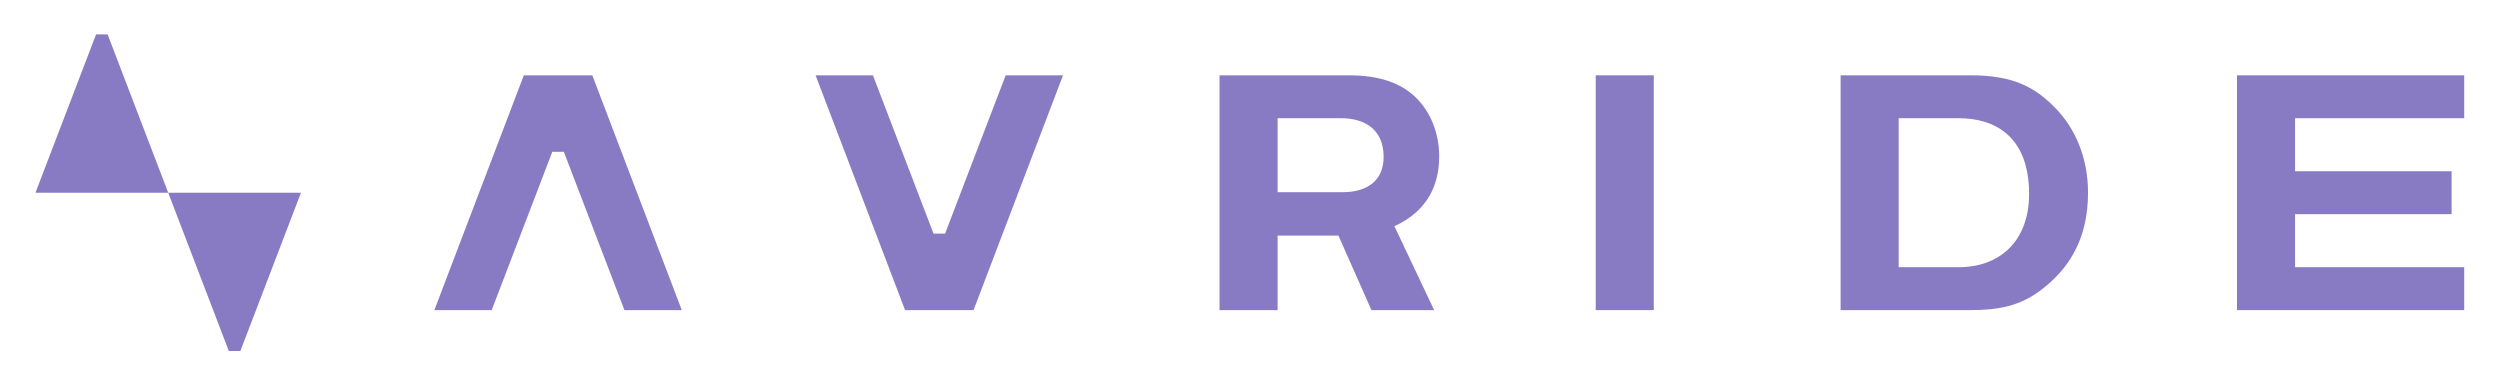
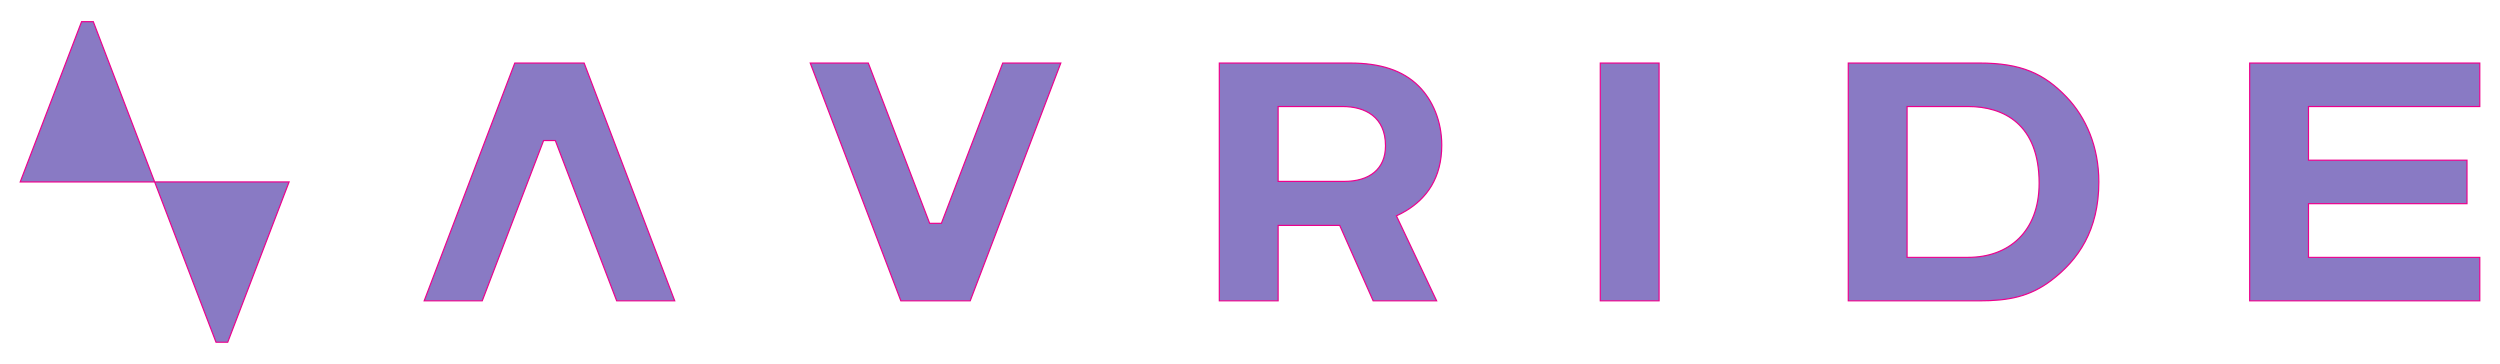
- <svg xmlns="http://www.w3.org/2000/svg" width="1062.992" height="164.409" viewBox="0 0 1062.992 164.409">
-   <svg x="-35.432" y="-59.528" width="1133.86" height="283.465" viewBox="0 0 1133.86 283.465" overflow="visible">
-     <path fill-rule="evenodd" fill="rgb(53.903%, 47.687%, 76.949%)" fill-opacity="1" d="M 132.723 208.766 L 106.957 141.465 L 163.402 141.465 L 137.637 208.766 Z M 132.723 208.766 " />
-     <path fill-rule="evenodd" fill="rgb(53.903%, 47.687%, 76.949%)" fill-opacity="1" d="M 76.273 74.164 L 50.512 141.465 L 106.957 141.465 L 81.191 74.164 Z M 76.273 74.164 " />
-     <path fill-rule="nonzero" fill="rgb(53.903%, 47.687%, 76.949%)" fill-opacity="1" d="M 220.121 191.383 L 258.164 91.551 L 287.285 91.551 L 325.324 191.383 L 300.945 191.383 L 275.18 124.082 L 270.266 124.082 L 244.5 191.383 Z M 220.121 191.383 " />
-     <path fill-rule="nonzero" fill="rgb(53.903%, 47.687%, 76.949%)" fill-opacity="1" d="M 382.219 91.551 L 420.262 191.383 L 449.383 191.383 L 487.422 91.551 L 463.043 91.551 L 437.281 158.852 L 432.363 158.852 L 406.598 91.551 Z M 382.219 91.551 " />
-     <path fill-rule="evenodd" fill="rgb(53.903%, 47.687%, 76.949%)" fill-opacity="1" d="M 578.668 141.238 L 606.414 141.238 C 616.84 141.238 623.754 136.207 623.754 126.281 C 623.754 114.184 615.246 109.797 605.715 109.797 L 578.668 109.797 Z M 578.668 159.715 L 578.668 191.383 L 553.977 191.383 L 553.977 91.551 L 608.992 91.551 C 621.352 91.551 631.012 94.512 637.777 101.316 C 643.555 107.125 647.371 115.934 647.371 126.023 C 647.371 139.867 640.957 148.402 632.445 153.539 C 631.117 154.34 629.746 155.062 628.336 155.707 L 645.223 191.383 L 618.566 191.383 L 604.535 159.715 Z M 578.668 159.715 " />
-     <path fill-rule="nonzero" fill="rgb(53.903%, 47.687%, 76.949%)" fill-opacity="1" d="M 738.617 91.551 L 713.926 91.551 L 713.926 191.383 L 738.617 191.383 Z M 738.617 91.551 " />
-     <path fill-rule="evenodd" fill="rgb(53.903%, 47.687%, 76.949%)" fill-opacity="1" d="M 842.746 109.797 L 842.746 173.133 L 868.348 173.133 C 885.402 173.133 898.191 162.375 898.191 142.004 C 898.191 117.18 883.273 109.797 868.348 109.797 Z M 873.152 91.551 C 890.566 91.551 900.211 95.883 909.742 105.848 C 917.883 114.359 923.258 126.688 923.258 141.469 C 923.258 161.742 914.637 174.207 903.32 182.797 C 894.242 189.691 885.219 191.383 873.152 191.383 L 818.055 191.383 L 818.055 91.551 Z M 873.152 91.551 " />
-     <path fill-rule="nonzero" fill="rgb(53.903%, 47.687%, 76.949%)" fill-opacity="1" d="M 1083.207 91.551 L 986.594 91.551 L 986.594 191.383 L 1083.207 191.383 L 1083.207 173.133 L 1011.285 173.133 L 1011.285 150.59 L 1077.84 150.59 L 1077.84 132.344 L 1011.285 132.344 L 1011.285 109.801 L 1083.207 109.801 Z M 1083.207 91.551 " />
-   </svg>
+ <svg xmlns="http://www.w3.org/2000/svg" width="1051.654" height="153.071" viewBox="0 0 1051.654 153.071">
+   <path d="M 90.869 143.963 L 65.056 76.535 L 121.608 76.535 L 95.795 143.963 Z" fill="#897ac4" fill-rule="evenodd" />
+   <path d="M 34.317 9.108 L 8.504 76.536 L 65.056 76.536 L 39.243 9.108 Z" fill="#897ac4" fill-rule="evenodd" />
+   <path d="M 178.436 126.548 L 216.548 26.525 L 245.724 26.525 L 283.836 126.548 L 259.412 126.548 L 233.599 59.121 L 228.673 59.121 L 202.86 126.548 Z" fill="#897ac4" />
+   <path d="M 340.84 26.525 L 378.952 126.548 L 408.128 126.548 L 446.239 26.525 L 421.815 26.525 L 396.003 93.953 L 391.077 93.953 L 365.264 26.525 Z" fill="#897ac4" />
+   <path d="M 537.658 76.307 L 565.457 76.307 C 575.903 76.307 582.83 71.268 582.83 61.322 C 582.83 49.202 574.304 44.809 564.757 44.809 L 537.658 44.809 Z M 537.658 94.821 L 537.658 126.548 L 512.921 126.548 L 512.921 26.526 L 537.658 26.526 L 537.658 26.528 L 568.038 26.528 C 580.422 26.528 590.1 29.493 596.878 36.309 C 602.669 42.132 606.491 50.955 606.491 61.064 C 606.491 74.935 600.063 83.487 591.537 88.632 C 590.208 89.435 588.834 90.158 587.42 90.804 L 604.34 126.548 L 577.633 126.548 L 563.573 94.821 Z" fill="#897ac4" fill-rule="evenodd" />
+   <path d="M 697.91 26.525 L 673.173 26.525 L 673.173 126.548 L 697.91 126.548 Z" fill="#897ac4" />
+   <path d="M 802.233 44.809 L 802.233 108.264 L 827.886 108.264 C 844.972 108.264 857.785 97.483 857.785 77.074 C 857.785 52.204 842.837 44.809 827.886 44.809 Z M 832.698 26.525 C 850.145 26.525 859.806 30.868 869.356 40.851 C 877.514 49.38 882.898 61.731 882.898 76.537 C 882.898 96.852 874.262 109.34 862.925 117.944 C 853.827 124.851 844.787 126.548 832.698 126.548 L 777.496 126.548 L 777.496 26.525 Z" fill="#897ac4" fill-rule="evenodd" />
+   <path d="M 1043.15 26.525 L 946.353 26.525 L 946.353 126.548 L 1043.15 126.548 L 1043.15 108.264 L 971.09 108.264 L 971.09 85.678 L 1037.772 85.678 L 1037.772 67.395 L 971.09 67.395 L 971.09 44.809 L 1043.15 44.809 Z" fill="#897ac4" />
+   <path stroke="#EC008C" stroke-width="0.5" vector-effect="non-scaling-stroke" d="M 832.698 26.525 L 777.496 26.525 L 777.496 126.548 L 832.698 126.548 C 844.787 126.548 853.827 124.851 862.925 117.944 C 874.262 109.34 882.898 96.852 882.898 76.537 C 882.898 61.731 877.514 49.38 869.356 40.851 C 859.806 30.868 850.145 26.525 832.698 26.525 Z M 537.657 94.821 L 563.572 94.821 L 577.632 126.548 L 604.339 126.548 L 587.419 90.804 C 588.833 90.158 590.207 89.435 591.536 88.632 C 600.062 83.487 606.49 74.935 606.49 61.064 C 606.49 50.955 602.668 42.132 596.877 36.309 C 590.099 29.493 580.421 26.528 568.037 26.528 L 537.657 26.528 L 537.657 26.526 L 512.92 26.526 L 512.92 126.548 L 537.657 126.548 Z M 1043.15 26.525 L 946.353 26.525 L 946.353 126.548 L 1043.15 126.548 L 1043.15 108.264 L 971.09 108.264 L 971.09 85.678 L 1037.772 85.678 L 1037.772 67.395 L 971.09 67.395 L 971.09 44.809 L 1043.15 44.809 Z M 178.435 126.548 L 202.859 126.548 L 228.672 59.121 L 233.598 59.121 L 259.411 126.548 L 283.835 126.548 L 245.723 26.525 L 216.547 26.525 Z M 340.839 26.525 L 378.951 126.548 L 408.127 126.548 L 446.238 26.525 L 421.814 26.525 L 396.002 93.953 L 391.076 93.953 L 365.263 26.525 Z M 802.233 44.809 L 827.886 44.809 C 842.837 44.809 857.785 52.204 857.785 77.074 C 857.785 97.483 844.972 108.264 827.886 108.264 L 802.233 108.264 Z M 697.91 26.525 L 673.173 26.525 L 673.173 126.548 L 697.91 126.548 Z M 34.317 9.108 L 8.504 76.536 L 65.056 76.536 L 39.243 9.108 Z M 90.869 143.963 L 95.795 143.963 L 121.608 76.535 L 65.056 76.535 Z M 537.657 76.307 L 537.657 44.809 L 564.756 44.809 C 574.303 44.809 582.829 49.202 582.829 61.322 C 582.829 71.268 575.902 76.307 565.456 76.307 Z" fill="none" />
</svg>
